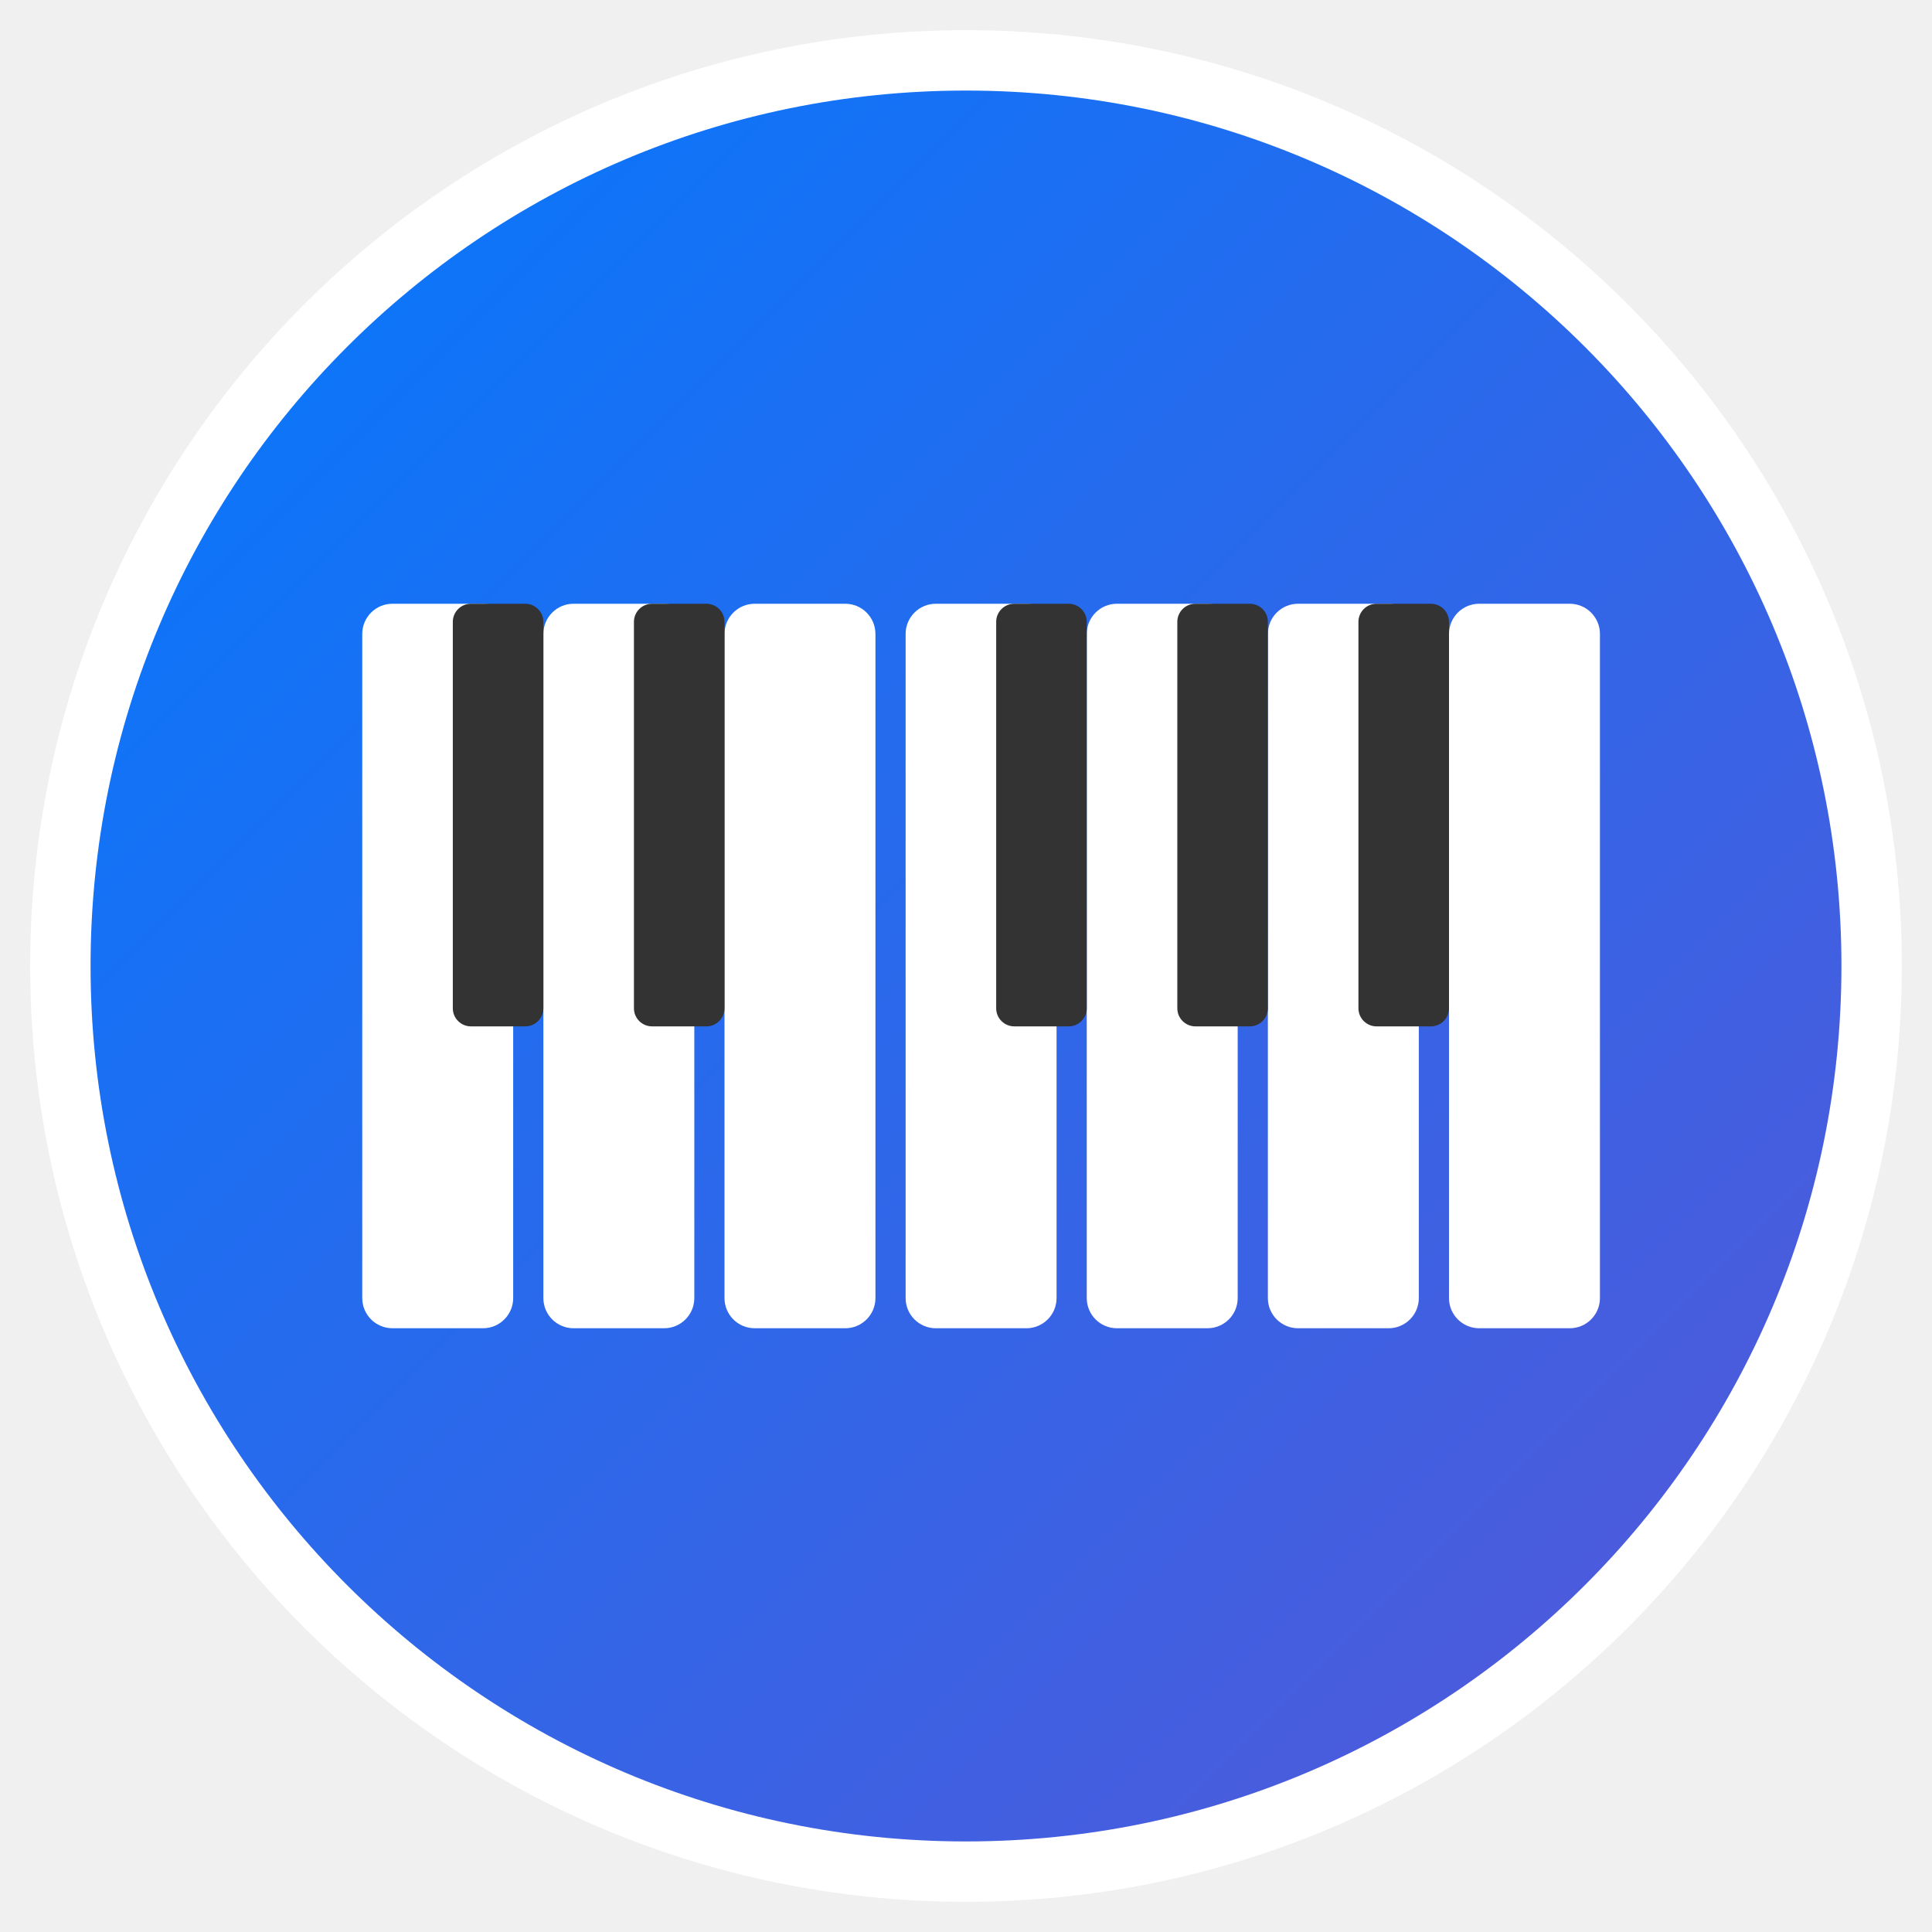
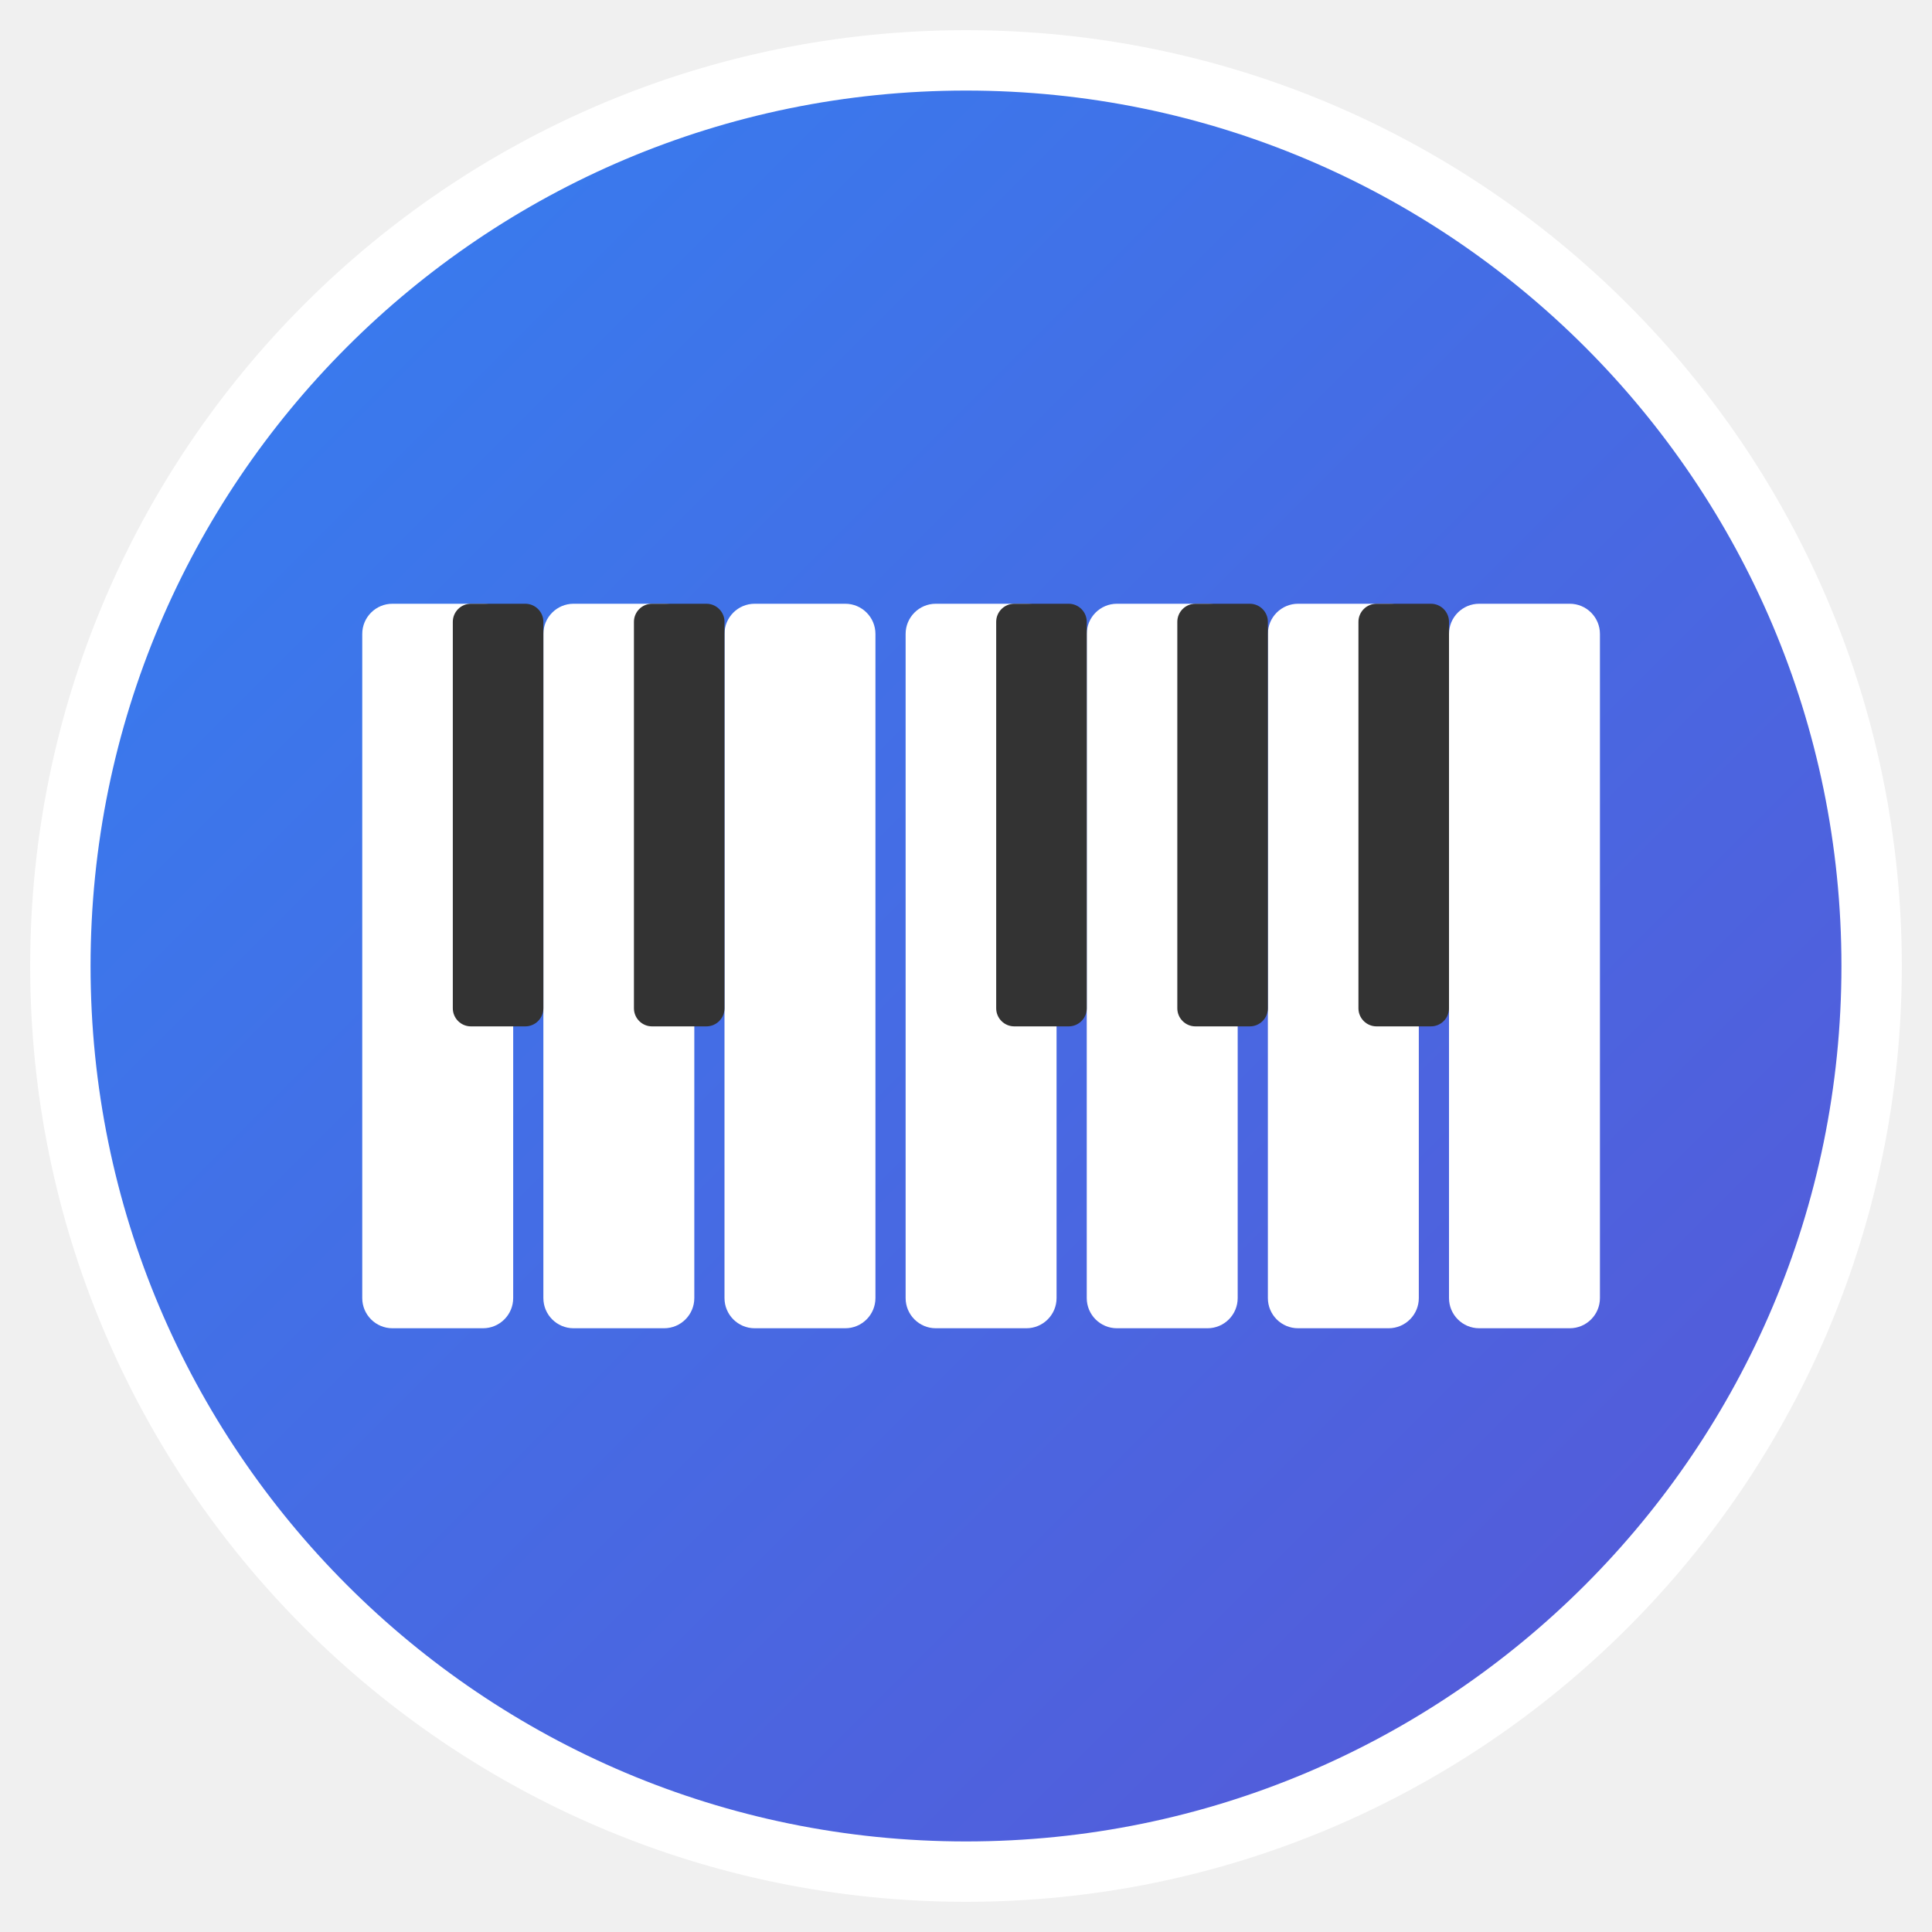
<svg xmlns="http://www.w3.org/2000/svg" width="32" height="32" viewBox="0 0 32 32">
  <defs>
    <linearGradient id="pianoGradient" x1="0%" y1="0%" x2="100%" y2="100%">
-       <stop offset="0%" style="stop-color:#007AFF;stop-opacity:1" />
+       <stop offset="0%" style="stop-color:#3480f1;stop-opacity:1" />
      <stop offset="100%" style="stop-color:#5856D6;stop-opacity:1" />
    </linearGradient>
  </defs>
  <circle cx="16" cy="16" r="15" fill="url(#pianoGradient)" stroke="#fff" stroke-width="1" />
  <rect x="6" y="10" width="2.5" height="12" fill="#fff" rx="0.5" />
  <rect x="9" y="10" width="2.5" height="12" fill="#fff" rx="0.5" />
  <rect x="12" y="10" width="2.5" height="12" fill="#fff" rx="0.5" />
  <rect x="15" y="10" width="2.5" height="12" fill="#fff" rx="0.5" />
  <rect x="18" y="10" width="2.5" height="12" fill="#fff" rx="0.5" />
  <rect x="21" y="10" width="2.5" height="12" fill="#fff" rx="0.5" />
  <rect x="24" y="10" width="2.5" height="12" fill="#fff" rx="0.5" />
  <rect x="7.5" y="10" width="1.5" height="7" fill="#333" rx="0.3" />
  <rect x="10.5" y="10" width="1.5" height="7" fill="#333" rx="0.3" />
  <rect x="16.5" y="10" width="1.5" height="7" fill="#333" rx="0.3" />
  <rect x="19.5" y="10" width="1.5" height="7" fill="#333" rx="0.3" />
  <rect x="22.5" y="10" width="1.5" height="7" fill="#333" rx="0.3" />
</svg>
